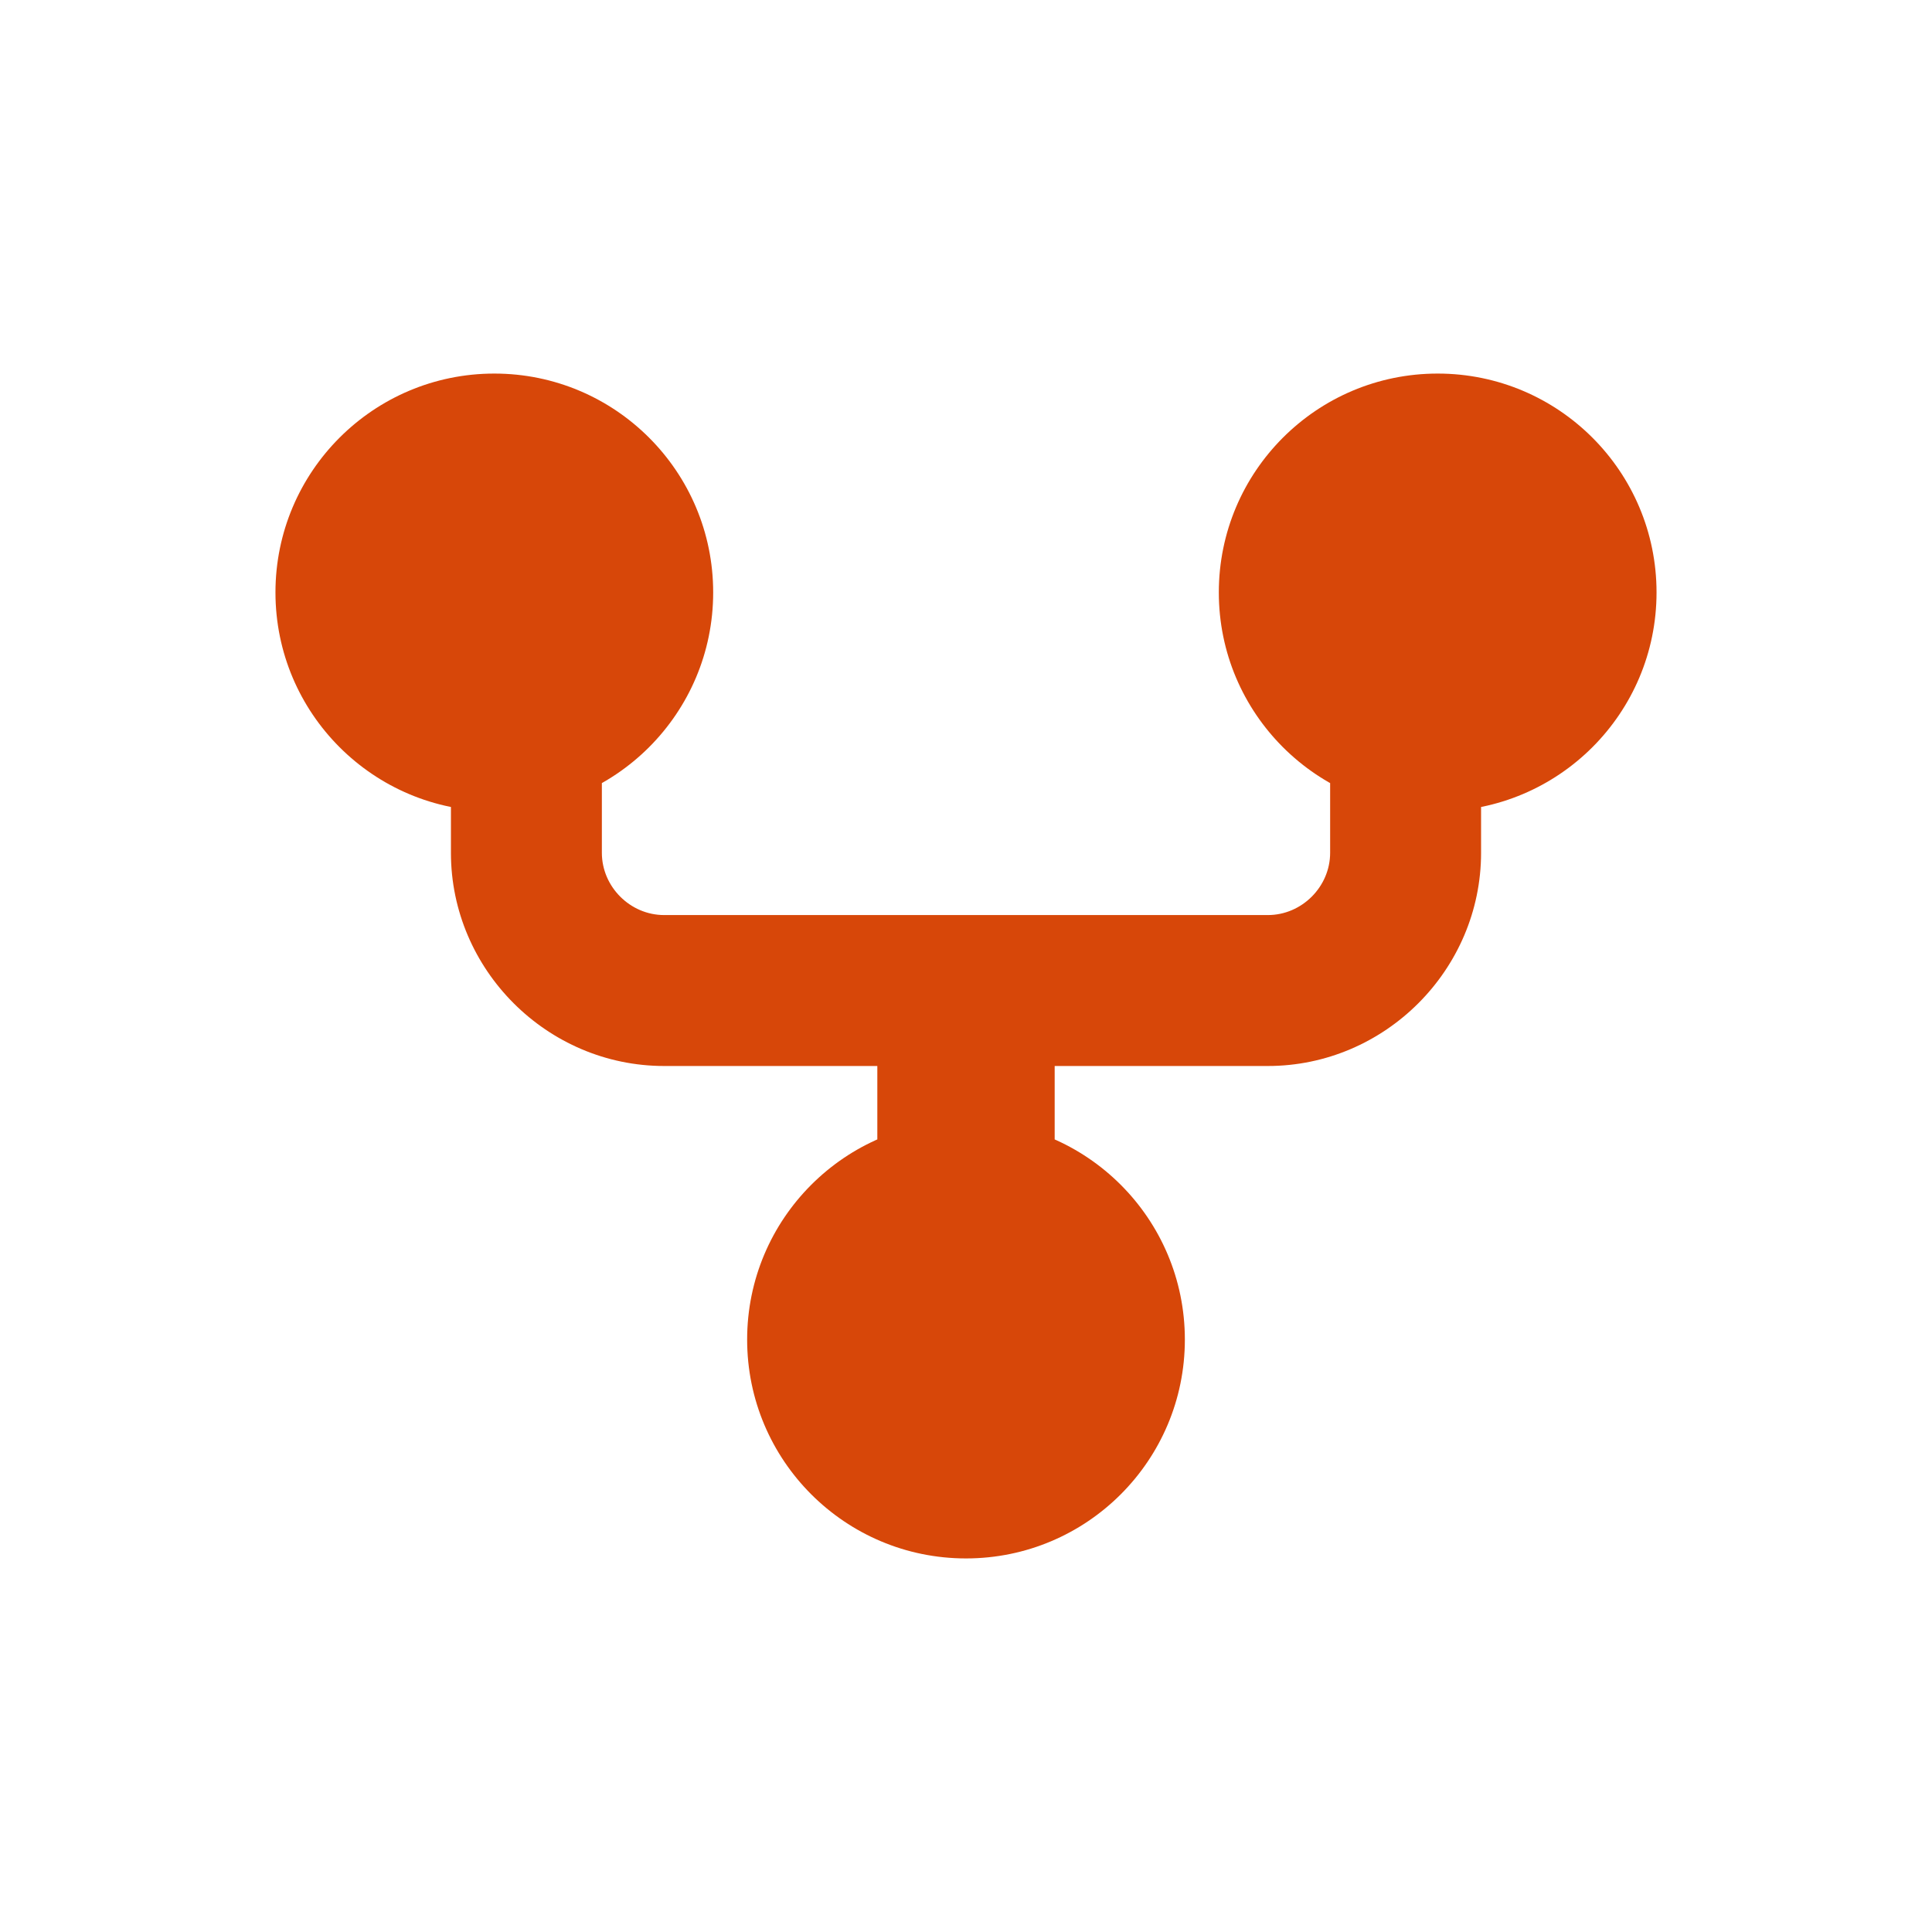
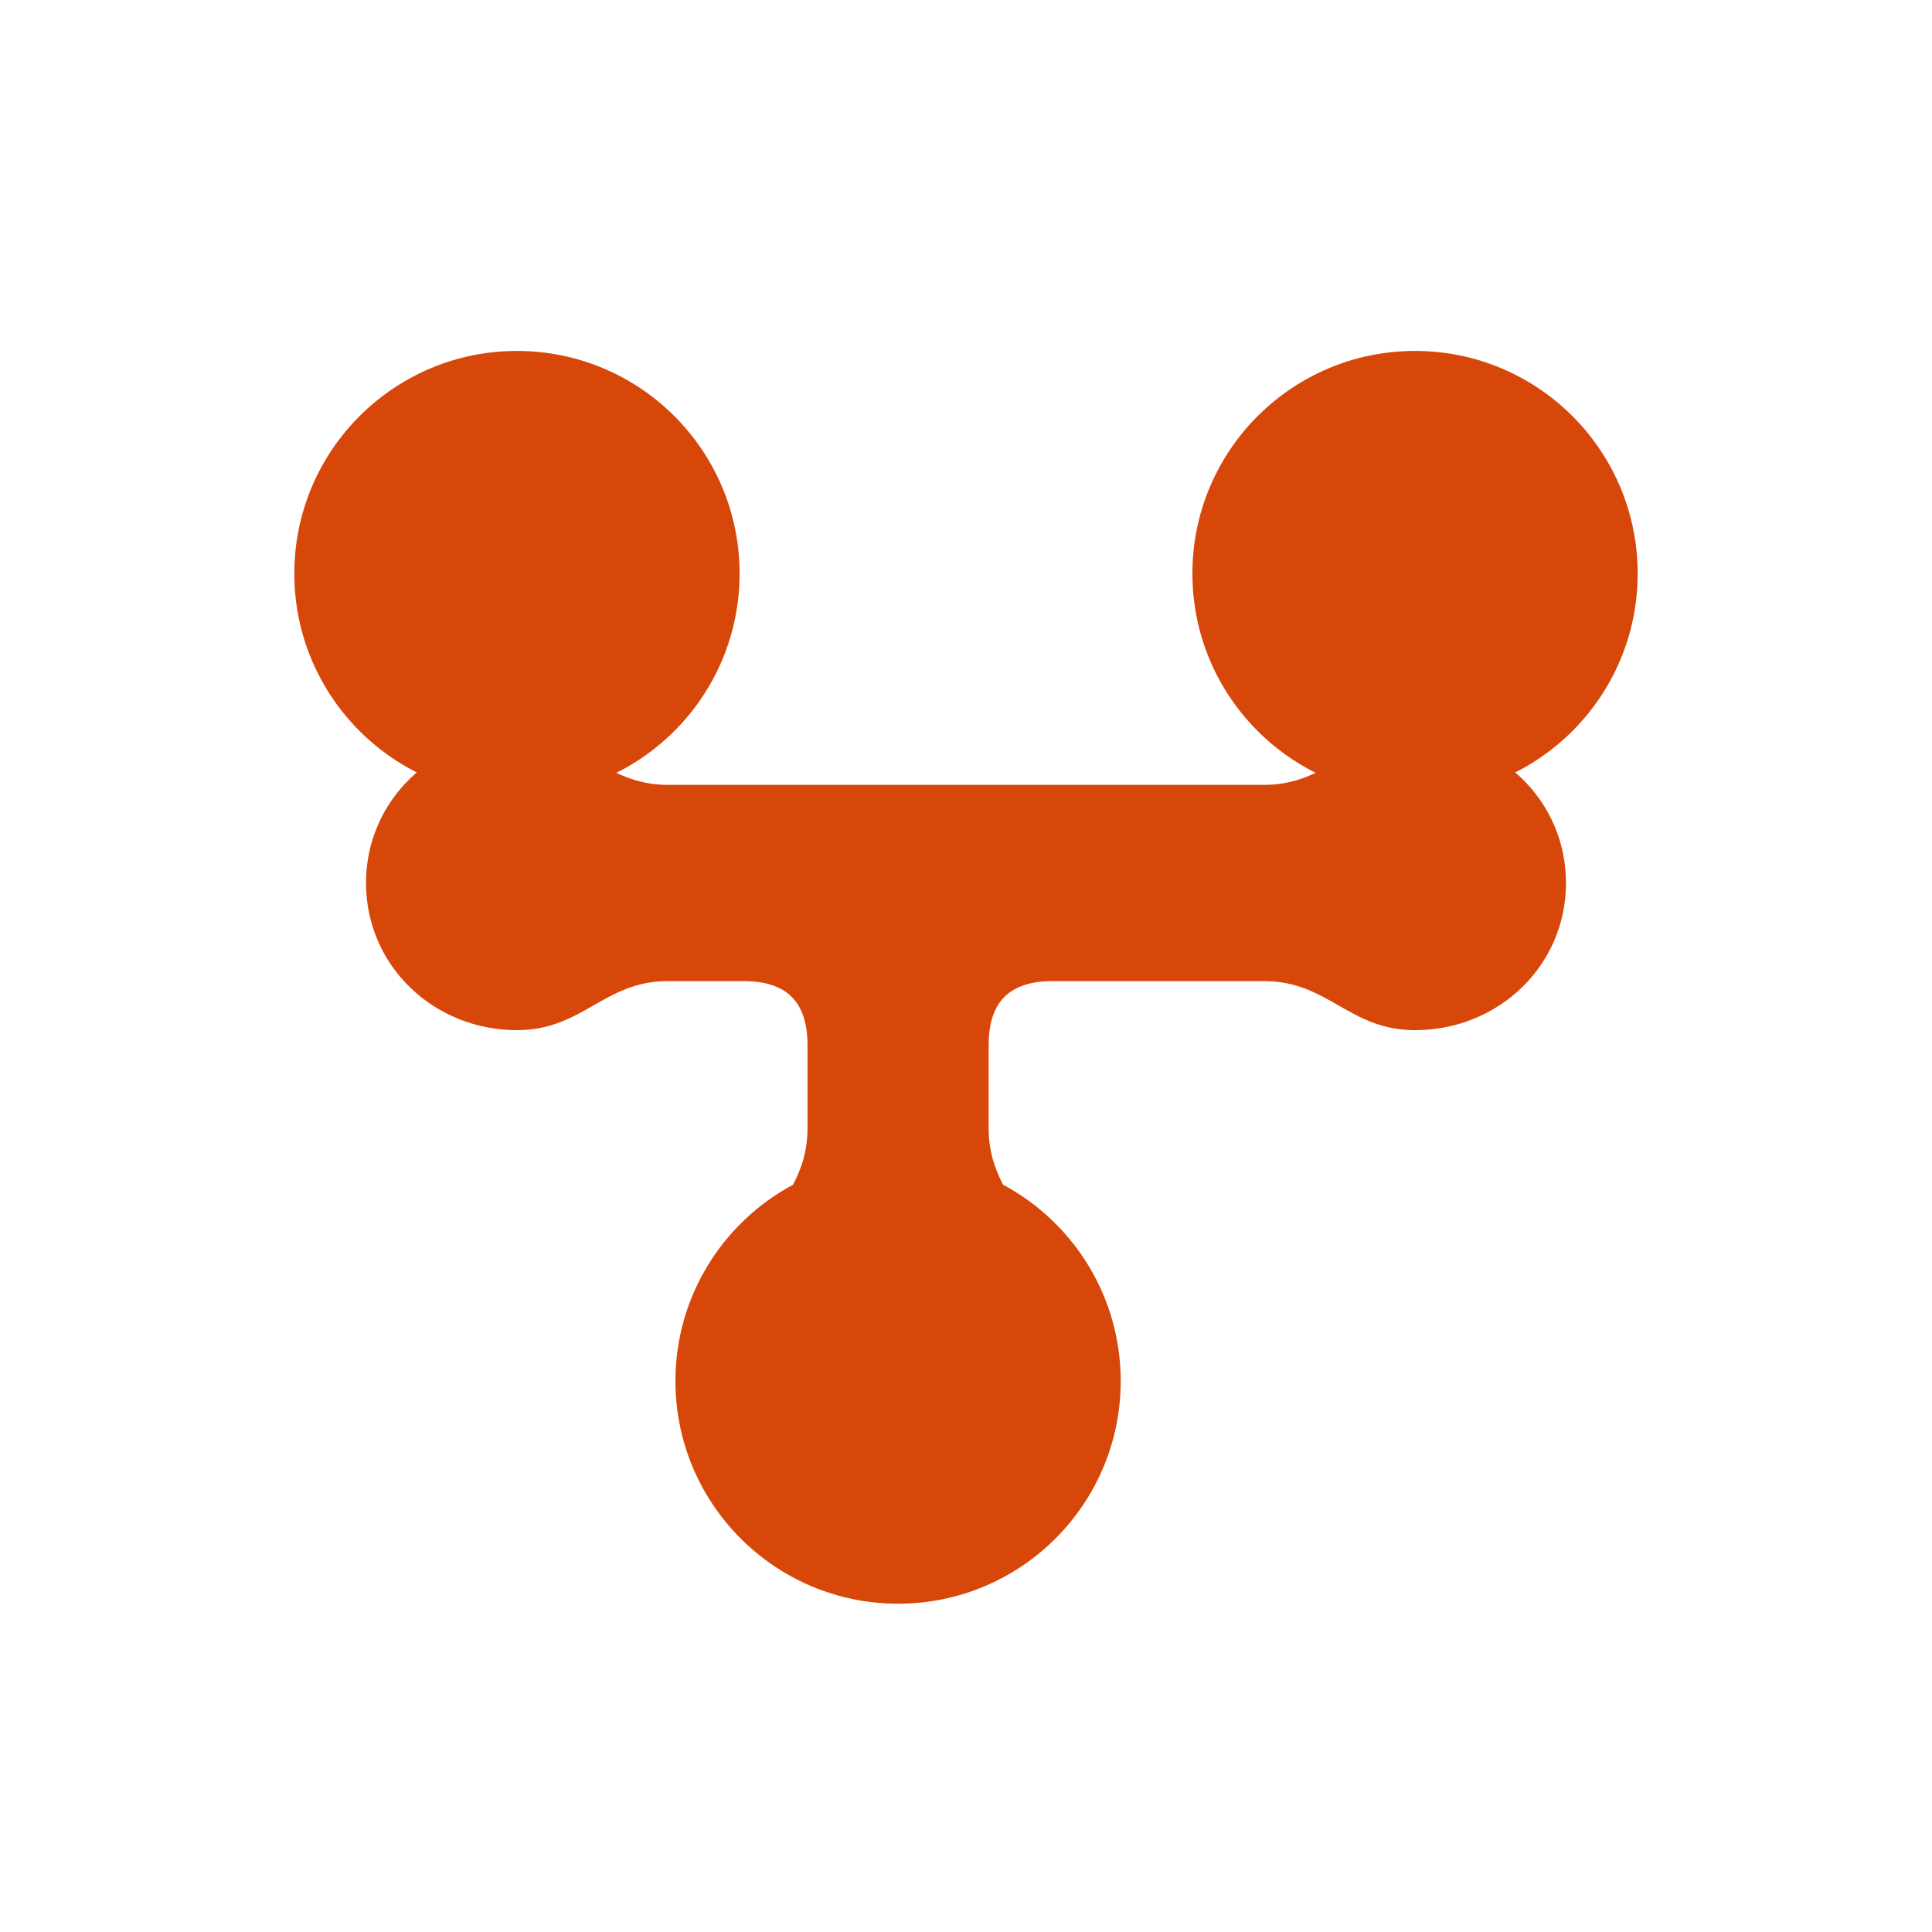
- <svg xmlns="http://www.w3.org/2000/svg" width="1024" height="1024" viewBox="0 0 1024 1024" role="img" aria-label="Genealogic">
-   <path fill="#D74709" d="     M 262 198     A 116 116 0 1 1 262 430     A 116 116 0 1 1 262 198     Z      M 762 198     A 116 116 0 1 1 762 430     A 116 116 0 1 1 762 198     Z      M 512 594     A 116 116 0 1 1 512 826     A 116 116 0 1 1 512 594     Z      M 239 382     C 239 360 257 342 279 342     C 301 342 319 360 319 382     L 319 452     C 319 470 334 485 352 485     L 672 485     C 690 485 705 470 705 452     L 705 382     C 705 360 723 342 745 342     C 767 342 785 360 785 382     L 785 452     C 785 514 734 565 672 565     L 559 565     L 559 644     C 559 670 538 691 512 691     C 486 691 465 670 465 644     L 465 565     L 352 565     C 290 565 239 514 239 452     Z   " />
+ <svg xmlns="http://www.w3.org/2000/svg" width="1024" height="1024" viewBox="0 0 1024 1024" fill="none" role="img" aria-label="Genealogic">
+   <g fill="#D74709">
+     <path d="M274 390              C309 390 320 416 354 416              H670              C704 416 715 390 750 390              C794 390 830 424 830 468              C830 512 794 546 750 546              C715 546 704 520 670 520              H558              C535 520 524 531 524 554              V598              C524 631 548 641 548 674              C548 714 516 746 476 746              C436 746 404 714 404 674              C404 641 428 631 428 598              V554              C428 531 417 520 394 520              H354              C320 520 309 546 274 546              C230 546 194 512 194 468              C194 424 230 390 274 390Z" />
+     <circle cx="274" cy="304" r="118" />
+     <circle cx="750" cy="304" r="118" />
+     <circle cx="476" cy="732" r="118" />
+   </g>
</svg>
